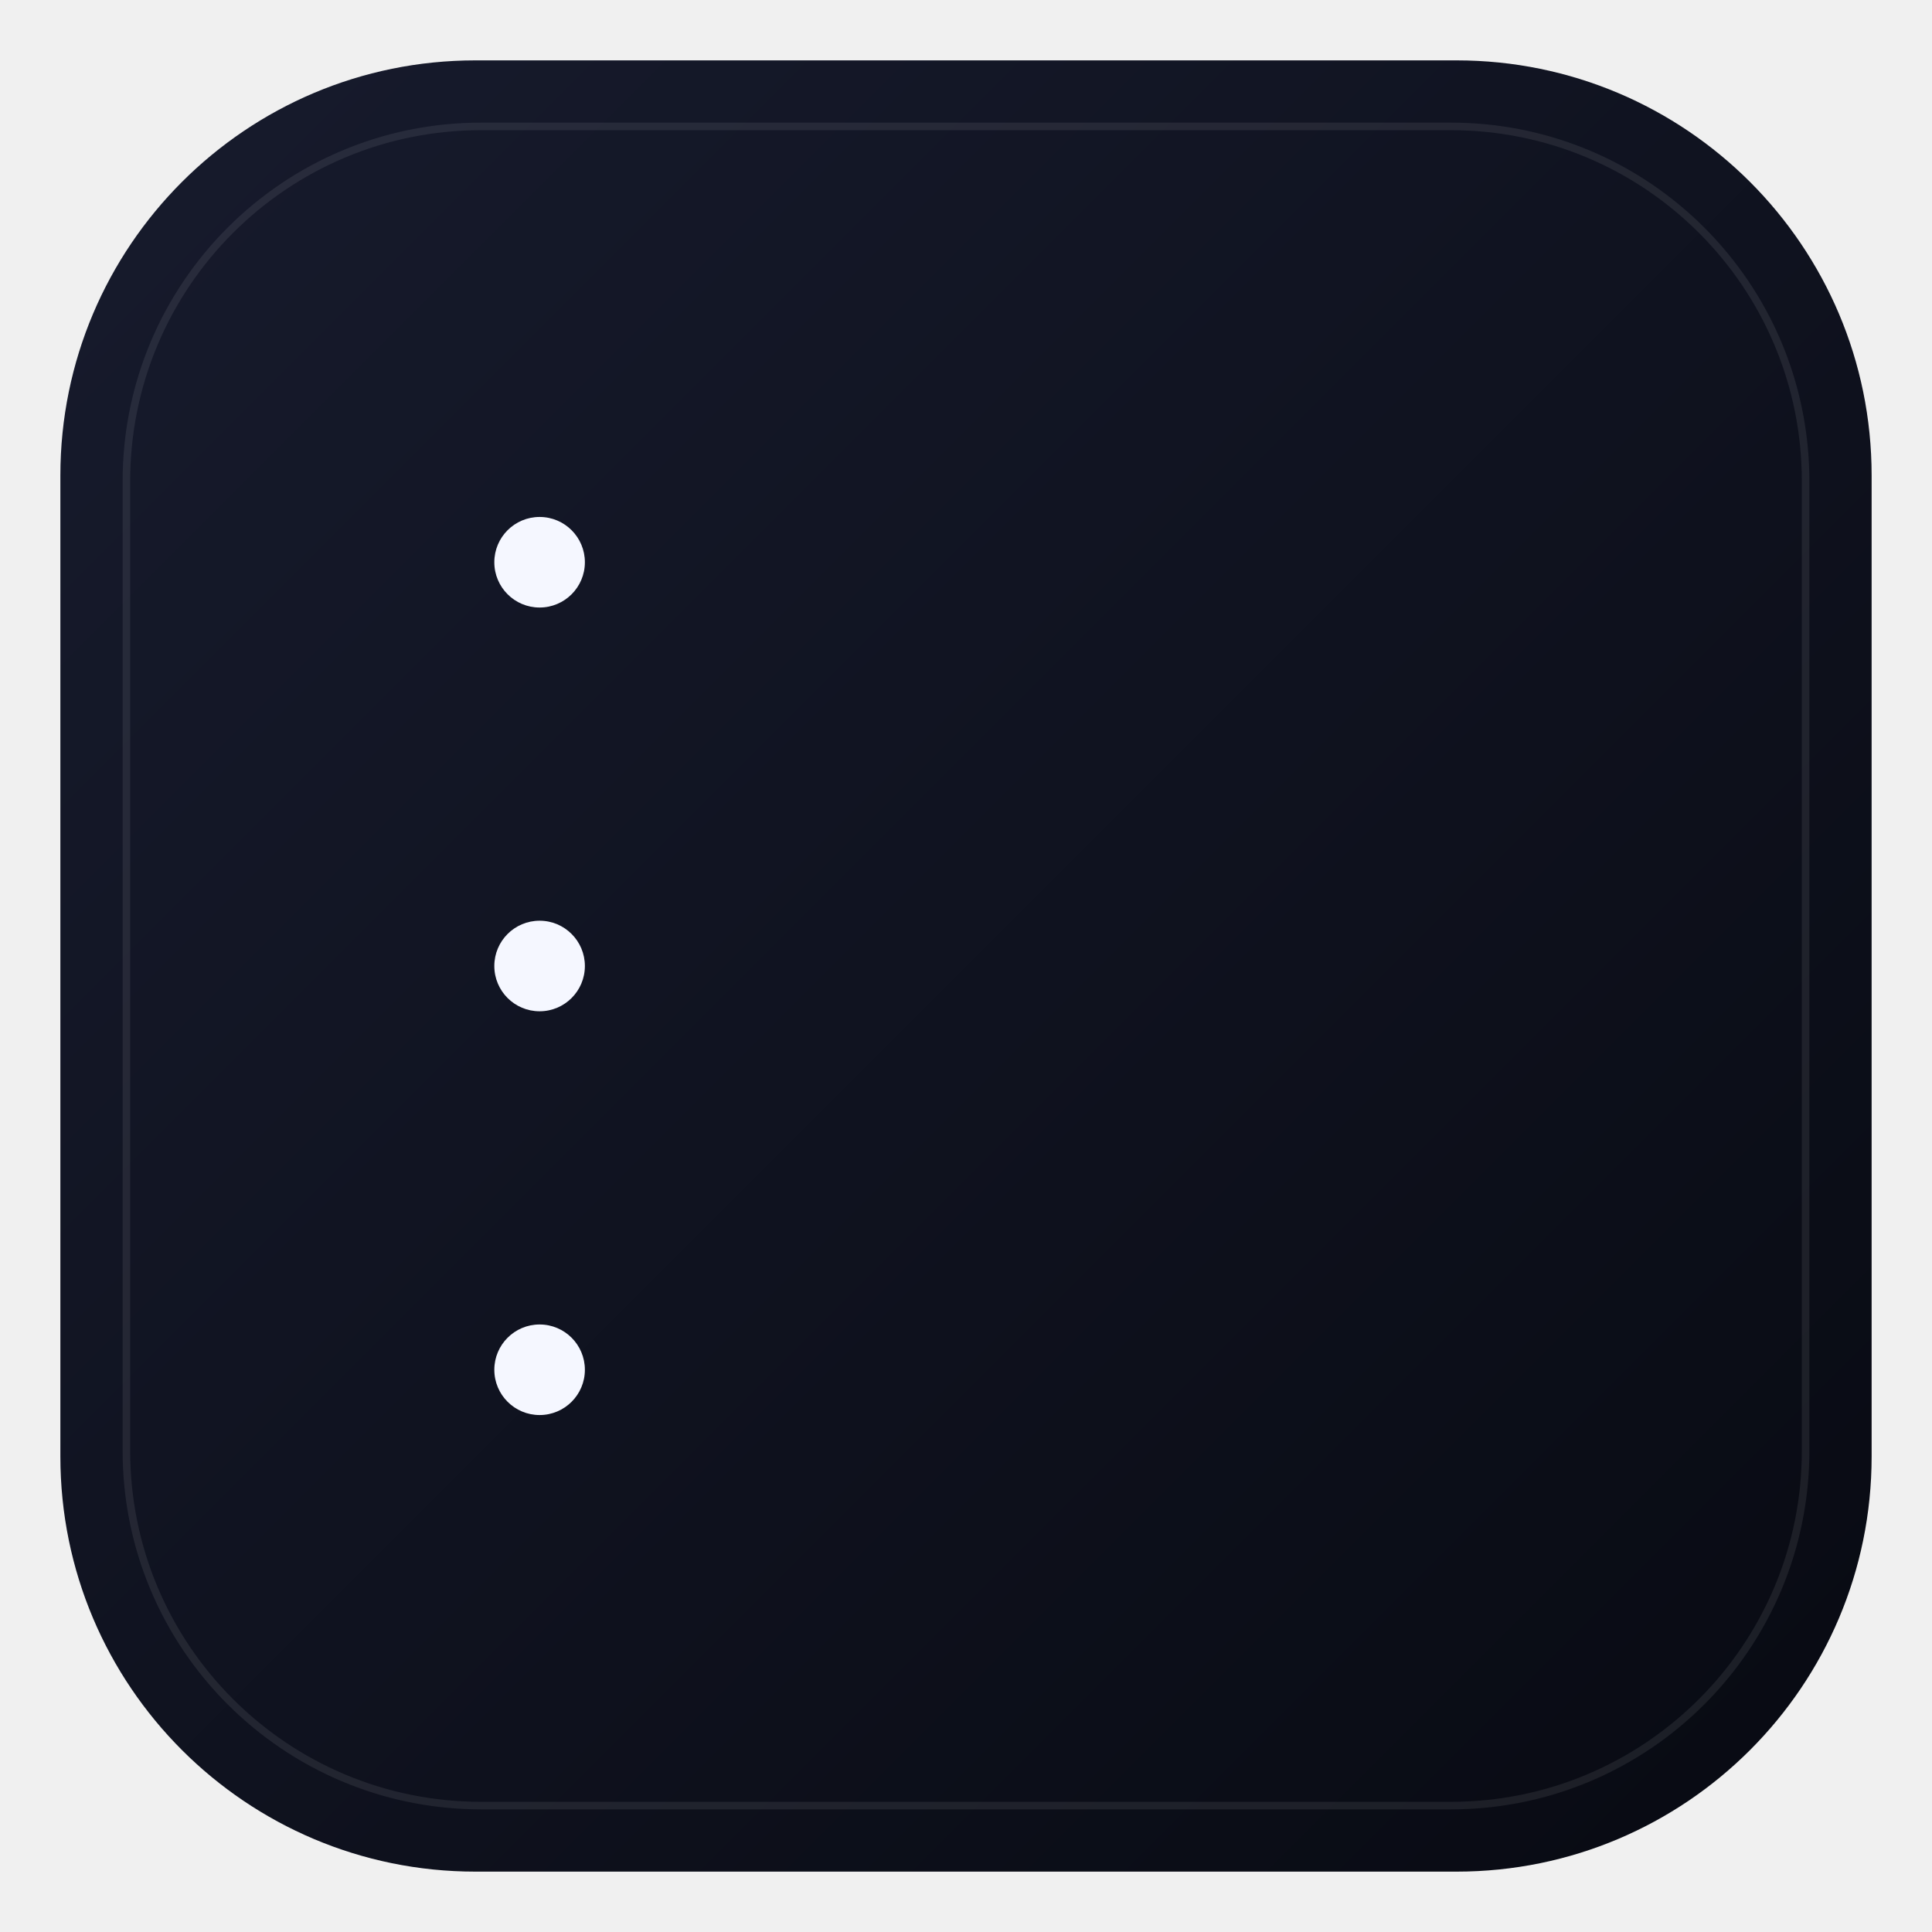
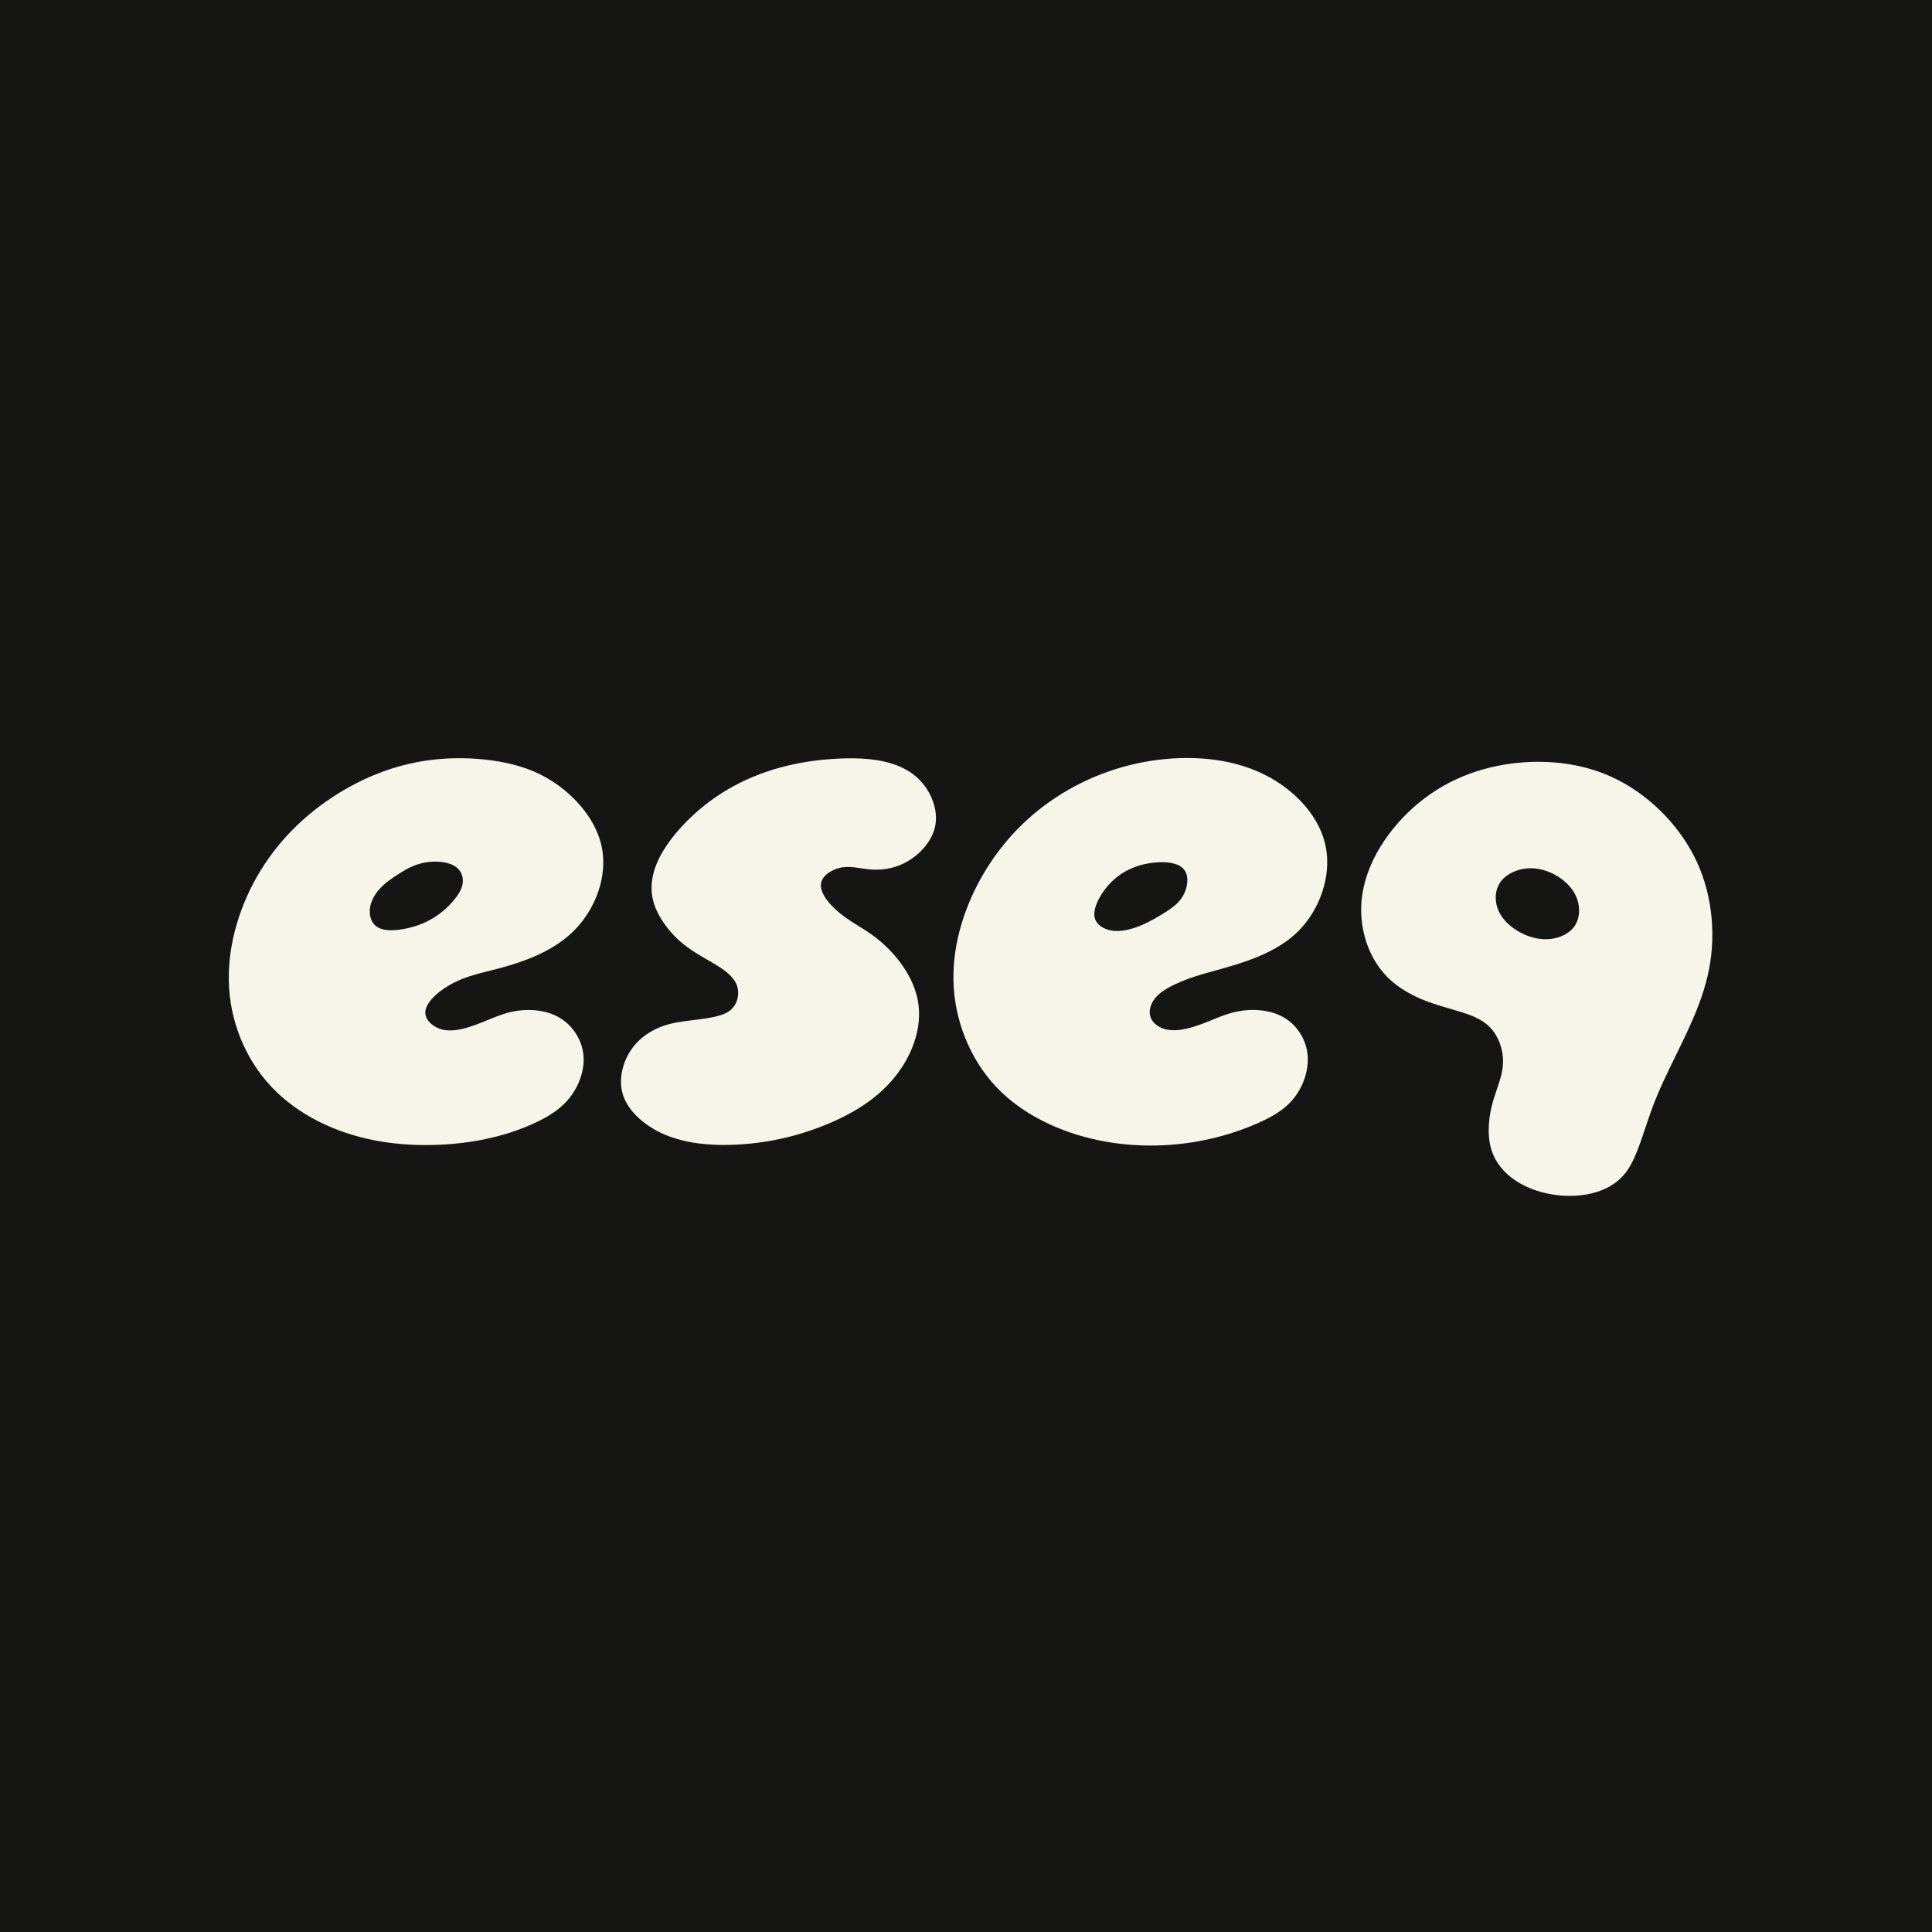
- <svg xmlns="http://www.w3.org/2000/svg" width="1024" height="1024" viewBox="0 0 1024 1024">
-   <defs>
-     <linearGradient id="background" x1="0" y1="0" x2="1" y2="1">
-       <stop offset="0" stop-color="#171b2d" />
-       <stop offset="1" stop-color="#080a12" />
-     </linearGradient>
-     <linearGradient id="signal" x1="0" y1="0" x2="1" y2="0">
-       <stop offset="0" stop-color="#61e7cf" />
-       <stop offset="1" stop-color="#a879ff" />
-     </linearGradient>
-     <filter id="glow" x="-30%" y="-30%" width="160%" height="160%">
-       <feGaussianBlur stdDeviation="13" result="blur" />
-       <feMerge>
-         <feMergeNode in="blur" />
-         <feMergeNode in="SourceGraphic" />
-       </feMerge>
-     </filter>
-   </defs>
-   <rect x="32" y="32" width="960" height="960" rx="220" fill="url(#background)" />
-   <rect x="67" y="67" width="890" height="890" rx="188" fill="none" stroke="#ffffff" stroke-opacity=".08" stroke-width="4" />
-   <g fill="none" stroke="url(#signal)" stroke-width="58" stroke-linecap="round" stroke-linejoin="round" filter="url(#glow)">
-     <path d="M286 298h452" />
-     <path d="M286 512h330" />
-     <path d="M286 726h452" />
-     <path d="M286 298v428" />
-   </g>
-   <g fill="#f5f7ff">
-     <circle cx="286" cy="298" r="24" />
-     <circle cx="286" cy="512" r="24" />
-     <circle cx="286" cy="726" r="24" />
-   </g>
+ <svg xmlns="http://www.w3.org/2000/svg" viewBox="0 0 1254 1254" role="img" aria-labelledby="title desc">
+   <rect width="1254" height="1254" fill="#151513" />
+   <path fill="#f7f4e9" fill-rule="evenodd" d="     M 294.487 492.170 C 297.745 492.091 301.046 492.116 304.353 492.245 C 307.659 492.374 310.972 492.608 314.253 492.949 C 317.534 493.289 320.784 493.736 323.966 494.291 C 327.147 494.846 330.257 495.508 333.272 496.283 C 336.287 497.059 339.214 497.952 342.071 498.987 C 344.927 500.021 347.713 501.197 350.443 502.538 C 353.173 503.880 355.850 505.387 358.485 507.082 C 361.119 508.776 363.704 510.652 366.194 512.686 C 368.685 514.720 371.082 516.912 373.341 519.241 C 375.600 521.570 377.721 524.035 379.660 526.614 C 381.599 529.193 383.357 531.886 384.888 534.670 C 386.420 537.454 387.725 540.330 388.761 543.275 C 389.797 546.220 390.558 549.235 391.017 552.295 C 391.475 555.354 391.641 558.456 391.537 561.564 C 391.433 564.671 391.059 567.783 390.439 570.865 C 389.818 573.946 388.952 576.996 387.861 579.977 C 386.771 582.958 385.457 585.871 383.944 588.679 C 382.430 591.486 380.716 594.189 378.824 596.749 C 376.933 599.309 374.865 601.728 372.642 603.967 C 370.420 606.206 368.043 608.262 365.543 610.155 C 363.042 612.047 360.418 613.777 357.701 615.363 C 354.984 616.950 352.174 618.395 349.303 619.718 C 346.431 621.040 343.497 622.241 340.532 623.341 C 337.567 624.441 334.571 625.440 331.575 626.358 C 328.579 627.276 325.583 628.114 322.617 628.892 C 319.651 629.670 316.723 630.376 313.819 631.114 C 310.916 631.852 308.035 632.626 305.160 633.553 C 302.284 634.480 299.414 635.560 296.531 636.908 C 293.647 638.257 290.700 639.905 287.868 641.851 C 285.036 643.797 282.375 646.007 280.298 648.338 C 278.220 650.669 276.726 653.122 276.226 655.555 C 275.726 657.987 276.325 660.434 278.052 662.624 C 279.778 664.815 282.480 666.696 285.505 667.766 C 288.529 668.836 291.841 669.014 295.173 668.664 C 298.506 668.314 301.861 667.447 304.998 666.451 C 308.135 665.455 311.084 664.308 313.955 663.141 C 316.825 661.974 319.618 660.787 322.441 659.713 C 325.265 658.639 328.119 657.677 331.115 656.961 C 334.110 656.244 337.265 655.779 340.469 655.615 C 343.672 655.450 346.921 655.586 350.095 656.067 C 353.270 656.548 356.369 657.375 359.275 658.593 C 362.180 659.812 364.887 661.441 367.292 663.452 C 369.698 665.464 371.809 667.837 373.544 670.458 C 375.280 673.080 376.641 675.950 377.547 678.955 C 378.454 681.960 378.888 685.100 378.837 688.262 C 378.785 691.425 378.271 694.611 377.376 697.712 C 376.482 700.814 375.207 703.831 373.635 706.655 C 372.063 709.479 370.194 712.107 368.109 714.441 C 366.024 716.776 363.721 718.838 361.261 720.691 C 358.800 722.544 356.181 724.188 353.465 725.687 C 350.749 727.186 347.938 728.542 345.084 729.809 C 342.229 731.077 339.322 732.245 336.372 733.319 C 333.422 734.394 330.428 735.373 327.397 736.261 C 324.367 737.149 321.301 737.947 318.206 738.656 C 315.112 739.365 311.989 739.987 308.846 740.525 C 305.703 741.063 302.539 741.516 299.362 741.890 C 296.186 742.263 292.997 742.555 289.803 742.771 C 286.609 742.986 283.411 743.126 280.214 743.190 C 277.018 743.253 273.823 743.240 270.636 743.145 C 267.448 743.050 264.267 742.875 261.099 742.613 C 257.931 742.352 254.775 742.005 251.637 741.569 C 248.498 741.133 245.378 740.607 242.280 739.987 C 239.182 739.368 236.107 738.654 233.060 737.843 C 230.013 737.031 226.995 736.122 224.010 735.110 C 221.024 734.098 218.072 732.984 215.160 731.765 C 212.249 730.545 209.380 729.221 206.566 727.791 C 203.752 726.362 200.994 724.827 198.304 723.187 C 195.615 721.547 192.994 719.802 190.455 717.950 C 187.915 716.099 185.458 714.142 183.096 712.078 C 180.733 710.014 178.466 707.845 176.307 705.568 C 174.147 703.292 172.098 700.906 170.166 698.421 C 168.234 695.935 166.419 693.350 164.726 690.682 C 163.033 688.014 161.463 685.262 160.019 682.441 C 158.576 679.620 157.260 676.731 156.076 673.788 C 154.893 670.844 153.841 667.847 152.927 664.812 C 152.013 661.776 151.237 658.702 150.603 655.604 C 149.969 652.506 149.479 649.385 149.134 646.254 C 148.789 643.123 148.587 639.981 148.520 636.836 C 148.454 633.691 148.524 630.544 148.721 627.402 C 148.918 624.260 149.244 621.124 149.690 618.002 C 150.136 614.879 150.702 611.771 151.381 608.684 C 152.061 605.598 152.853 602.533 153.750 599.500 C 154.647 596.466 155.649 593.462 156.749 590.497 C 157.849 587.532 159.047 584.607 160.335 581.727 C 161.623 578.847 163.003 576.013 164.472 573.228 C 165.942 570.442 167.500 567.706 169.147 565.022 C 170.793 562.338 172.526 559.707 174.345 557.131 C 176.163 554.556 178.067 552.037 180.053 549.577 C 182.040 547.117 184.109 544.716 186.259 542.379 C 188.409 540.042 190.641 537.767 192.948 535.560 C 195.255 533.353 197.637 531.212 200.083 529.144 C 202.530 527.075 205.041 525.078 207.607 523.158 C 210.173 521.237 212.794 519.393 215.460 517.629 C 218.126 515.866 220.837 514.184 223.584 512.587 C 226.330 510.990 229.112 509.478 231.919 508.057 C 234.727 506.636 237.557 505.305 240.413 504.066 C 243.269 502.828 246.150 501.683 249.059 500.631 C 251.968 499.580 254.906 498.623 257.874 497.762 C 260.843 496.901 263.843 496.136 266.876 495.469 C 269.910 494.802 272.978 494.232 276.083 493.763 C 279.188 493.293 282.330 492.923 285.511 492.655 C 288.693 492.386 291.914 492.219 295.179 492.155 Z     M 543.978 492.396 C 547.281 492.235 550.612 492.155 553.929 492.194 C 557.247 492.232 560.549 492.391 563.795 492.707 C 567.041 493.024 570.229 493.499 573.318 494.173 C 576.407 494.846 579.396 495.716 582.242 496.824 C 585.088 497.932 587.791 499.276 590.309 500.897 C 592.827 502.518 595.160 504.414 597.264 506.626 C 599.368 508.838 601.254 511.392 602.823 514.181 C 604.392 516.970 605.640 519.985 606.453 523.085 C 607.267 526.184 607.646 529.369 607.478 532.499 C 607.311 535.628 606.556 538.694 605.290 541.594 C 604.024 544.494 602.270 547.233 600.189 549.727 C 598.109 552.221 595.702 554.470 593.131 556.389 C 590.560 558.308 587.840 559.888 585.007 561.123 C 582.174 562.358 579.223 563.251 576.179 563.806 C 573.135 564.360 569.998 564.575 566.791 564.453 C 563.584 564.332 560.307 563.768 556.983 563.279 C 553.659 562.791 550.287 562.436 546.889 562.938 C 543.490 563.441 539.995 564.886 537.357 566.841 C 534.718 568.797 533.111 571.223 532.852 573.779 C 532.594 576.335 533.494 579.054 535.081 581.734 C 536.669 584.414 538.945 587.054 541.439 589.452 C 543.933 591.850 546.581 593.949 549.206 595.806 C 551.830 597.663 554.472 599.314 557.099 600.945 C 559.727 602.577 562.341 604.189 564.910 605.969 C 567.479 607.749 570.006 609.719 572.443 611.858 C 574.880 613.997 577.226 616.302 579.435 618.745 C 581.643 621.188 583.713 623.768 585.598 626.456 C 587.482 629.144 589.179 631.940 590.643 634.814 C 592.107 637.689 593.336 640.642 594.283 643.645 C 595.230 646.648 595.889 649.700 596.233 652.772 C 596.578 655.844 596.620 658.937 596.391 662.021 C 596.161 665.106 595.660 668.183 594.917 671.223 C 594.174 674.264 593.189 677.268 591.993 680.208 C 590.797 683.148 589.389 686.023 587.800 688.805 C 586.211 691.588 584.441 694.277 582.520 696.845 C 580.599 699.414 578.528 701.859 576.335 704.160 C 574.141 706.461 571.824 708.624 569.404 710.660 C 566.985 712.697 564.462 714.607 561.857 716.401 C 559.253 718.195 556.566 719.874 553.818 721.448 C 551.070 723.023 548.260 724.493 545.410 725.870 C 542.560 727.247 539.669 728.531 536.758 729.733 C 533.847 730.934 530.919 732.056 527.975 733.098 C 525.031 734.140 522.071 735.102 519.093 735.983 C 516.114 736.865 513.117 737.666 510.101 738.387 C 507.085 739.107 504.049 739.746 500.993 740.304 C 497.936 740.862 494.858 741.339 491.758 741.734 C 488.657 742.128 485.534 742.441 482.388 742.672 C 479.241 742.902 476.068 743.052 472.875 743.114 C 469.682 743.176 466.473 743.146 463.271 743.001 C 460.069 742.856 456.874 742.595 453.710 742.194 C 450.546 741.793 447.413 741.253 444.333 740.548 C 441.254 739.844 438.229 738.975 435.282 737.919 C 432.334 736.862 429.465 735.618 426.696 734.161 C 423.927 732.704 421.260 731.035 418.717 729.130 C 416.174 727.224 413.760 725.084 411.623 722.731 C 409.486 720.379 407.628 717.814 406.198 715.061 C 404.768 712.308 403.779 709.358 403.339 706.261 C 402.898 703.163 402.973 699.937 403.495 696.732 C 404.017 693.527 404.985 690.344 406.330 687.334 C 407.675 684.324 409.397 681.488 411.425 678.973 C 413.452 676.458 415.785 674.250 418.326 672.344 C 420.866 670.439 423.616 668.835 426.480 667.527 C 429.343 666.219 432.313 665.219 435.320 664.478 C 438.327 663.737 441.385 663.233 444.486 662.810 C 447.587 662.388 450.732 662.047 453.913 661.634 C 457.093 661.221 460.313 660.738 463.557 660.025 C 466.800 659.312 470.033 658.353 472.660 656.708 C 475.287 655.063 477.235 652.549 478.255 649.580 C 479.275 646.610 479.406 643.301 478.569 640.437 C 477.733 637.572 475.968 635.080 473.689 632.853 C 471.410 630.626 468.618 628.665 465.725 626.860 C 462.833 625.056 459.882 623.412 457.137 621.809 C 454.393 620.206 451.789 618.640 449.283 616.969 C 446.777 615.299 444.370 613.524 442.019 611.503 C 439.669 609.483 437.347 607.180 435.139 604.619 C 432.932 602.058 430.859 599.262 429.075 596.343 C 427.291 593.424 425.797 590.383 424.749 587.331 C 423.700 584.278 423.121 581.225 422.954 578.193 C 422.787 575.161 423.030 572.149 423.613 569.173 C 424.197 566.198 425.122 563.259 426.320 560.375 C 427.518 557.491 428.989 554.660 430.666 551.901 C 432.343 549.142 434.225 546.454 436.245 543.855 C 438.264 541.255 440.421 538.744 442.647 536.339 C 444.874 533.934 447.164 531.636 449.512 529.444 C 451.860 527.252 454.267 525.166 456.730 523.183 C 459.193 521.200 461.712 519.321 464.285 517.542 C 466.857 515.764 469.483 514.086 472.160 512.507 C 474.836 510.928 477.563 509.448 480.338 508.064 C 483.113 506.680 485.936 505.392 488.803 504.199 C 491.671 503.005 494.583 501.906 497.538 500.898 C 500.493 499.890 503.490 498.973 506.526 498.147 C 509.563 497.320 512.639 496.582 515.751 495.932 C 518.864 495.281 522.013 494.717 525.195 494.239 C 528.378 493.760 531.595 493.366 534.843 493.054 C 538.091 492.742 541.369 492.513 544.676 492.363 Z     M 764.851 492.107 C 768.031 491.984 771.220 491.961 774.404 492.046 C 777.589 492.131 780.771 492.325 783.936 492.636 C 787.102 492.947 790.252 493.375 793.374 493.930 C 796.496 494.486 799.590 495.168 802.644 495.987 C 805.698 496.805 808.712 497.760 811.674 498.861 C 814.636 499.961 817.546 501.207 820.391 502.608 C 823.237 504.009 826.018 505.565 828.722 507.284 C 831.426 509.003 834.049 510.882 836.555 512.904 C 839.062 514.927 841.452 517.093 843.689 519.387 C 845.926 521.681 848.010 524.102 849.906 526.635 C 851.802 529.168 853.510 531.812 854.993 534.552 C 856.476 537.292 857.734 540.128 858.732 543.043 C 859.730 545.958 860.464 548.955 860.910 552.011 C 861.356 555.066 861.523 558.178 861.430 561.304 C 861.336 564.431 860.982 567.571 860.388 570.685 C 859.793 573.800 858.957 576.887 857.900 579.907 C 856.843 582.927 855.563 585.878 854.082 588.721 C 852.600 591.564 850.917 594.298 849.050 596.881 C 847.183 599.464 845.132 601.897 842.918 604.139 C 840.704 606.381 838.325 608.426 835.815 610.299 C 833.305 612.172 830.665 613.874 827.928 615.431 C 825.192 616.988 822.359 618.401 819.465 619.695 C 816.571 620.990 813.615 622.167 810.633 623.253 C 807.651 624.338 804.642 625.332 801.641 626.262 C 798.640 627.192 795.646 628.057 792.696 628.884 C 789.745 629.711 786.846 630.493 783.974 631.300 C 781.102 632.108 778.253 632.942 775.394 633.880 C 772.535 634.818 769.665 635.859 766.749 637.080 C 763.833 638.302 760.809 639.695 757.883 641.367 C 754.957 643.039 752.205 645.000 750.152 647.396 C 748.099 649.792 746.746 652.627 746.358 655.392 C 745.970 658.157 746.629 660.826 748.298 662.983 C 749.968 665.141 752.535 666.823 755.464 667.770 C 758.393 668.718 761.659 668.873 764.971 668.539 C 768.284 668.206 771.646 667.395 774.787 666.435 C 777.929 665.476 780.879 664.354 783.748 663.203 C 786.618 662.052 789.407 660.873 792.228 659.798 C 795.050 658.723 797.903 657.752 800.900 657.020 C 803.898 656.287 807.063 655.802 810.281 655.613 C 813.500 655.424 816.768 655.531 819.963 655.980 C 823.158 656.429 826.278 657.219 829.200 658.398 C 832.122 659.576 834.840 661.158 837.249 663.132 C 839.658 665.105 841.767 667.447 843.502 670.051 C 845.237 672.654 846.598 675.518 847.514 678.534 C 848.430 681.550 848.885 684.721 848.862 687.931 C 848.840 691.142 848.360 694.390 847.500 697.553 C 846.640 700.715 845.399 703.792 843.853 706.660 C 842.307 709.528 840.456 712.183 838.377 714.513 C 836.297 716.843 833.987 718.869 831.515 720.673 C 829.043 722.477 826.407 724.060 823.676 725.504 C 820.945 726.948 818.122 728.257 815.262 729.500 C 812.402 730.742 809.496 731.905 806.551 732.988 C 803.607 734.071 800.623 735.072 797.606 735.992 C 794.589 736.913 791.539 737.751 788.462 738.506 C 785.385 739.261 782.281 739.933 779.157 740.520 C 776.033 741.108 772.888 741.611 769.728 742.029 C 766.569 742.446 763.395 742.778 760.214 743.024 C 757.032 743.269 753.842 743.427 750.649 743.497 C 747.457 743.567 744.263 743.549 741.073 743.441 C 737.883 743.334 734.698 743.137 731.523 742.849 C 728.347 742.562 725.182 742.184 722.034 741.714 C 718.886 741.244 715.754 740.682 712.646 740.026 C 709.537 739.371 706.451 738.623 703.394 737.780 C 700.337 736.938 697.309 736.000 694.317 734.968 C 691.324 733.935 688.366 732.806 685.451 731.581 C 682.536 730.355 679.666 729.032 676.852 727.608 C 674.038 726.184 671.281 724.659 668.594 723.031 C 665.906 721.403 663.289 719.672 660.753 717.834 C 658.218 715.996 655.765 714.052 653.407 711.998 C 651.049 709.944 648.787 707.781 646.632 705.506 C 644.477 703.230 642.431 700.840 640.502 698.343 C 638.573 695.847 636.761 693.246 635.071 690.559 C 633.380 687.872 631.811 685.099 630.369 682.256 C 628.926 679.414 627.611 676.502 626.427 673.539 C 625.244 670.576 624.193 667.562 623.278 664.513 C 622.364 661.465 621.587 658.382 620.952 655.283 C 620.317 652.184 619.826 649.069 619.479 645.953 C 619.133 642.837 618.929 639.717 618.862 636.600 C 618.794 633.483 618.862 630.368 619.058 627.260 C 619.254 624.153 619.579 621.054 620.024 617.968 C 620.470 614.882 621.036 611.810 621.717 608.756 C 622.397 605.703 623.191 602.669 624.091 599.659 C 624.991 596.650 625.997 593.665 627.102 590.710 C 628.208 587.755 629.412 584.831 630.708 581.943 C 632.004 579.054 633.393 576.203 634.871 573.394 C 636.348 570.586 637.915 567.820 639.566 565.105 C 641.217 562.390 642.953 559.726 644.770 557.118 C 646.587 554.511 648.484 551.961 650.458 549.475 C 652.432 546.988 654.483 544.567 656.607 542.216 C 658.730 539.865 660.926 537.586 663.191 535.383 C 665.456 533.180 667.788 531.052 670.184 529.002 C 672.580 526.952 675.039 524.980 677.556 523.087 C 680.073 521.193 682.649 519.380 685.277 517.647 C 687.906 515.915 690.587 514.264 693.317 512.696 C 696.047 511.128 698.825 509.644 701.646 508.245 C 704.467 506.846 707.332 505.532 710.234 504.306 C 713.137 503.080 716.077 501.940 719.051 500.891 C 722.025 499.841 725.032 498.880 728.068 498.011 C 731.103 497.141 734.167 496.363 737.253 495.678 C 740.340 494.993 743.450 494.401 746.578 493.905 C 749.706 493.408 752.853 493.006 756.012 492.702 C 759.172 492.398 762.345 492.190 765.526 492.082 Z     M 985.170 495.124 C 988.336 494.809 991.523 494.604 994.716 494.514 C 997.910 494.423 1001.111 494.447 1004.305 494.589 C 1007.500 494.732 1010.689 494.994 1013.858 495.379 C 1017.028 495.765 1020.178 496.274 1023.297 496.913 C 1026.415 497.551 1029.501 498.318 1032.542 499.218 C 1035.582 500.119 1038.578 501.153 1041.514 502.325 C 1044.451 503.498 1047.329 504.809 1050.142 506.248 C 1052.954 507.687 1055.700 509.253 1058.374 510.934 C 1061.048 512.614 1063.649 514.410 1066.170 516.309 C 1068.691 518.208 1071.133 520.209 1073.488 522.301 C 1075.843 524.393 1078.111 526.575 1080.285 528.836 C 1082.460 531.097 1084.540 533.436 1086.520 535.851 C 1088.500 538.265 1090.379 540.754 1092.150 543.315 C 1093.921 545.877 1095.583 548.510 1097.130 551.213 C 1098.677 553.915 1100.109 556.687 1101.418 559.524 C 1102.727 562.362 1103.913 565.266 1104.969 568.233 C 1106.025 571.199 1106.951 574.230 1107.747 577.308 C 1108.542 580.385 1109.208 583.509 1109.745 586.661 C 1110.282 589.813 1110.690 592.994 1110.970 596.186 C 1111.250 599.377 1111.401 602.579 1111.426 605.774 C 1111.450 608.969 1111.348 612.156 1111.118 615.318 C 1110.889 618.481 1110.534 621.618 1110.053 624.712 C 1109.572 627.806 1108.965 630.856 1108.249 633.867 C 1107.534 636.879 1106.711 639.853 1105.797 642.794 C 1104.884 645.735 1103.881 648.644 1102.806 651.527 C 1101.732 654.410 1100.585 657.267 1099.385 660.104 C 1098.185 662.940 1096.932 665.757 1095.643 668.559 C 1094.355 671.361 1093.031 674.149 1091.690 676.929 C 1090.349 679.709 1088.991 682.480 1087.634 685.249 C 1086.277 688.019 1084.921 690.786 1083.585 693.557 C 1082.248 696.327 1080.931 699.102 1079.652 701.886 C 1078.372 704.671 1077.130 707.465 1075.944 710.274 C 1074.758 713.084 1073.629 715.910 1072.570 718.757 C 1071.512 721.604 1070.516 724.472 1069.536 727.358 C 1068.556 730.245 1067.592 733.151 1066.597 736.075 C 1065.602 738.999 1064.580 741.949 1063.473 744.897 C 1062.366 747.845 1061.168 750.772 1059.786 753.555 C 1058.404 756.338 1056.839 758.976 1054.998 761.345 C 1053.157 763.714 1051.016 765.794 1048.618 767.576 C 1046.219 769.357 1043.570 770.847 1040.739 772.060 C 1037.908 773.273 1034.895 774.209 1031.768 774.881 C 1028.642 775.554 1025.401 775.964 1022.116 776.126 C 1018.830 776.288 1015.500 776.201 1012.192 775.880 C 1008.885 775.559 1005.600 775.005 1002.407 774.230 C 999.214 773.455 996.111 772.460 993.153 771.248 C 990.196 770.036 987.383 768.607 984.770 766.966 C 982.157 765.324 979.743 763.469 977.583 761.404 C 975.423 759.340 973.518 757.066 971.921 754.586 C 970.323 752.106 969.035 749.421 968.109 746.533 C 967.184 743.646 966.633 740.545 966.400 737.336 C 966.168 734.126 966.253 730.809 966.592 727.493 C 966.932 724.178 967.526 720.863 968.314 717.658 C 969.101 714.453 970.102 711.384 971.117 708.390 C 972.131 705.397 973.153 702.472 973.963 699.536 C 974.773 696.600 975.371 693.653 975.538 690.612 C 975.705 687.572 975.426 684.421 974.721 681.346 C 974.015 678.271 972.885 675.274 971.356 672.544 C 969.826 669.815 967.894 667.359 965.591 665.349 C 963.289 663.340 960.633 661.741 957.792 660.405 C 954.952 659.069 951.929 657.996 948.893 657.036 C 945.858 656.076 942.836 655.221 939.891 654.359 C 936.945 653.498 934.053 652.637 931.193 651.695 C 928.332 650.753 925.502 649.730 922.680 648.543 C 919.859 647.356 917.031 645.995 914.272 644.446 C 911.513 642.898 908.825 641.163 906.295 639.236 C 903.765 637.309 901.397 635.185 899.258 632.871 C 897.119 630.556 895.195 628.057 893.488 625.415 C 891.782 622.773 890.292 619.988 889.020 617.101 C 887.748 614.214 886.695 611.226 885.860 608.176 C 885.026 605.126 884.411 602.016 884.017 598.886 C 883.623 595.756 883.450 592.606 883.499 589.478 C 883.547 586.350 883.820 583.247 884.298 580.180 C 884.776 577.113 885.458 574.082 886.324 571.095 C 887.190 568.109 888.238 565.167 889.450 562.279 C 890.661 559.391 892.035 556.556 893.550 553.786 C 895.065 551.015 896.721 548.307 898.498 545.671 C 900.275 543.036 902.172 540.473 904.170 537.992 C 906.168 535.510 908.270 533.110 910.466 530.801 C 912.662 528.491 914.952 526.272 917.325 524.153 C 919.699 522.033 922.157 520.014 924.689 518.102 C 927.221 516.191 929.827 514.388 932.498 512.702 C 935.168 511.017 937.903 509.451 940.693 508.006 C 943.484 506.560 946.330 505.235 949.226 504.028 C 952.121 502.820 955.065 501.731 958.050 500.757 C 961.036 499.783 964.063 498.925 967.124 498.180 C 970.186 497.436 973.281 496.805 976.404 496.285 C 979.526 495.765 982.676 495.357 985.845 495.058 Z     M 276.488 559.728 C 273.230 560.256 270.302 561.186 267.551 562.384 C 264.800 563.582 262.227 565.048 259.676 566.649 C 257.126 568.249 254.545 569.942 252.079 571.823 C 249.614 573.703 247.285 575.787 245.310 578.221 C 243.334 580.655 241.677 583.510 240.755 586.536 C 239.832 589.563 239.745 592.802 240.541 595.608 C 241.336 598.413 242.985 600.620 245.243 601.916 C 247.501 603.213 250.337 603.744 253.384 603.801 C 256.431 603.858 259.682 603.446 262.786 602.843 C 265.891 602.240 268.884 601.416 271.756 600.371 C 274.627 599.325 277.377 598.057 279.995 596.566 C 282.612 595.075 285.097 593.360 287.438 591.421 C 289.779 589.482 291.977 587.318 294.021 584.928 C 296.065 582.538 298.042 579.914 299.249 577.122 C 300.456 574.329 300.755 571.272 300.006 568.530 C 299.258 565.788 297.458 563.513 294.896 562.015 C 292.335 560.517 289.075 559.685 285.659 559.379 C 282.243 559.074 278.672 559.295 275.488 559.905 Z     M 747.898 560.025 C 744.517 560.448 741.319 561.160 738.311 562.149 C 735.303 563.138 732.483 564.403 729.859 565.933 C 727.235 567.464 724.806 569.259 722.578 571.307 C 720.350 573.356 718.323 575.657 716.502 578.199 C 714.682 580.742 713.006 583.567 711.838 586.423 C 710.671 589.280 710.036 592.152 710.376 594.737 C 710.715 597.322 712.174 599.625 714.659 601.323 C 717.144 603.021 720.397 604.049 723.582 604.249 C 726.766 604.450 729.987 603.950 732.981 603.215 C 735.975 602.481 738.773 601.480 741.475 600.296 C 744.177 599.112 746.783 597.746 749.394 596.281 C 752.004 594.817 754.639 593.281 757.252 591.559 C 759.865 589.837 762.529 587.951 764.766 585.615 C 767.003 583.279 768.720 580.359 769.704 577.295 C 770.687 574.231 770.954 571.061 770.352 568.352 C 769.751 565.644 768.205 563.486 765.852 562.096 C 763.499 560.706 760.420 559.983 757.096 559.727 C 753.772 559.472 750.201 559.684 746.863 560.164 Z     M 990.428 563.723 C 987.387 564.064 984.354 564.921 981.629 566.230 C 978.905 567.538 976.489 569.299 974.682 571.446 C 972.875 573.594 971.716 576.149 971.178 578.871 C 970.639 581.592 970.714 584.475 971.356 587.267 C 971.997 590.059 973.220 592.733 974.914 595.136 C 976.608 597.540 978.754 599.701 981.167 601.584 C 983.580 603.466 986.249 605.075 989.033 606.354 C 991.817 607.634 994.729 608.581 997.680 609.119 C 1000.632 609.657 1003.626 609.785 1006.565 609.434 C 1009.503 609.084 1012.371 608.265 1014.923 607.009 C 1017.474 605.752 1019.709 604.059 1021.382 601.960 C 1023.054 599.862 1024.130 597.328 1024.622 594.605 C 1025.114 591.881 1025.030 588.974 1024.410 586.149 C 1023.789 583.324 1022.617 580.606 1020.988 578.160 C 1019.359 575.714 1017.290 573.509 1014.940 571.590 C 1012.590 569.671 1009.968 568.032 1007.202 566.736 C 1004.436 565.439 1001.517 564.492 998.530 563.981 C 995.542 563.471 992.486 563.398 989.448 563.851 Z" />
</svg>
